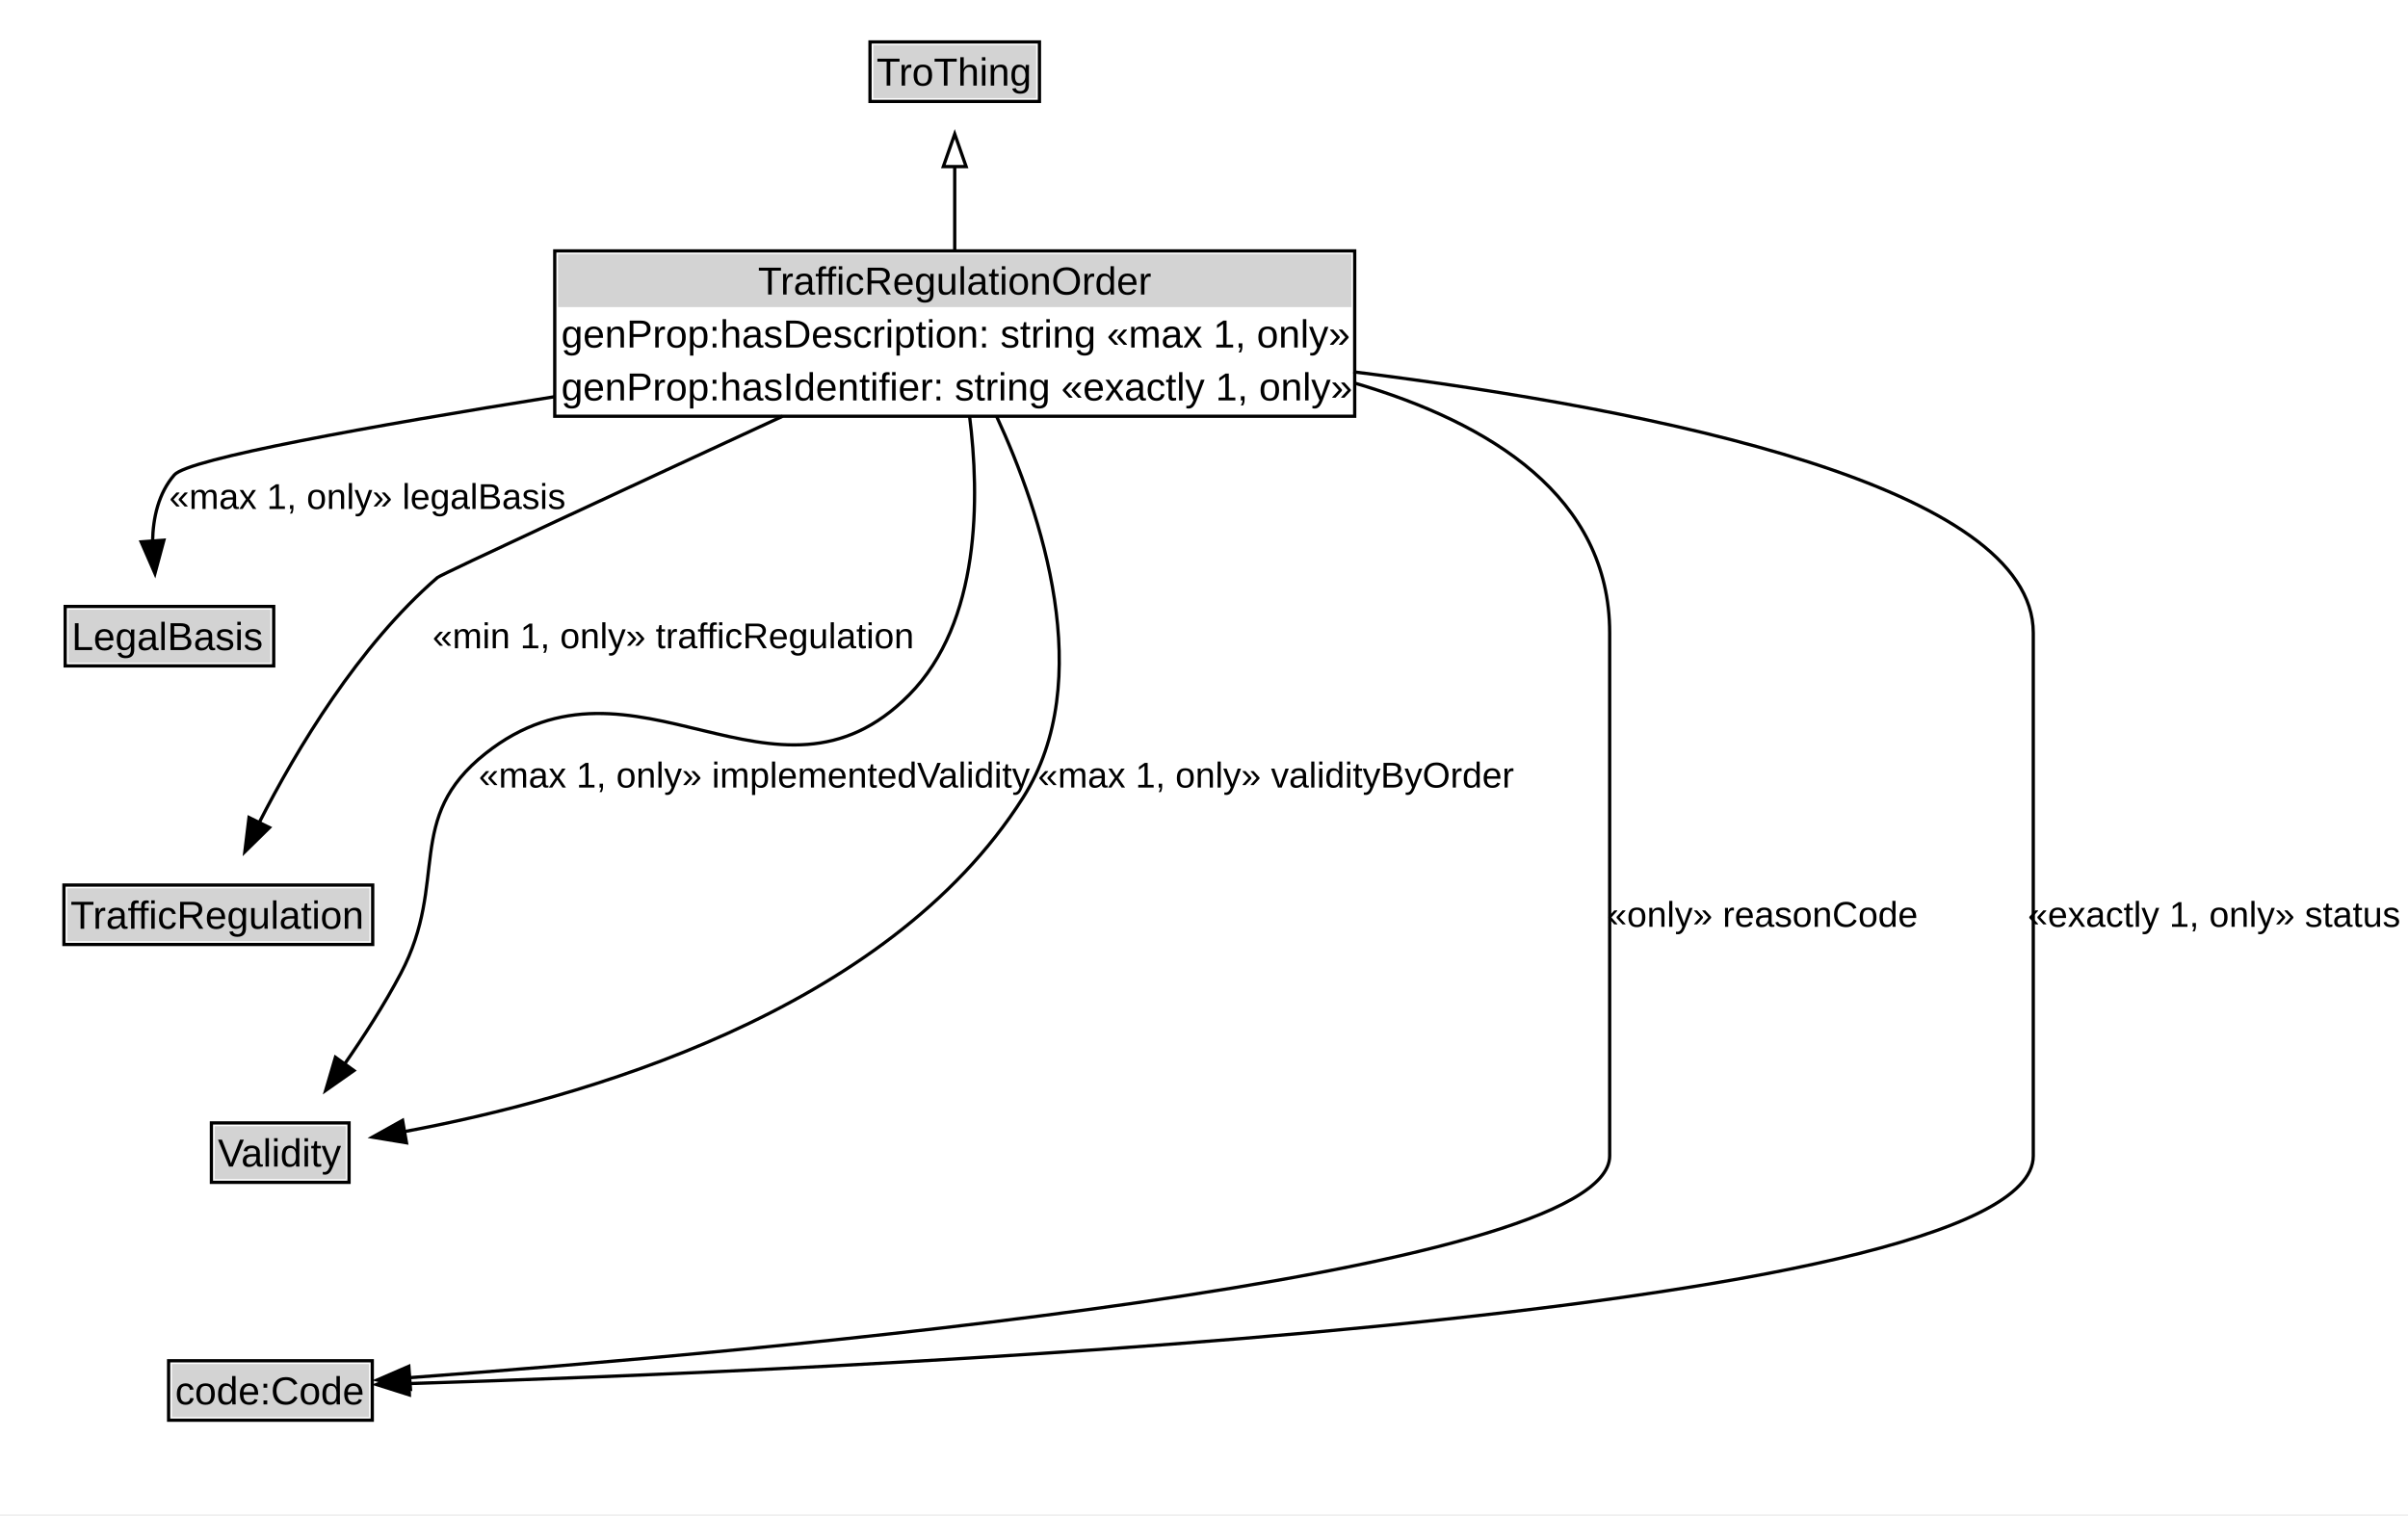
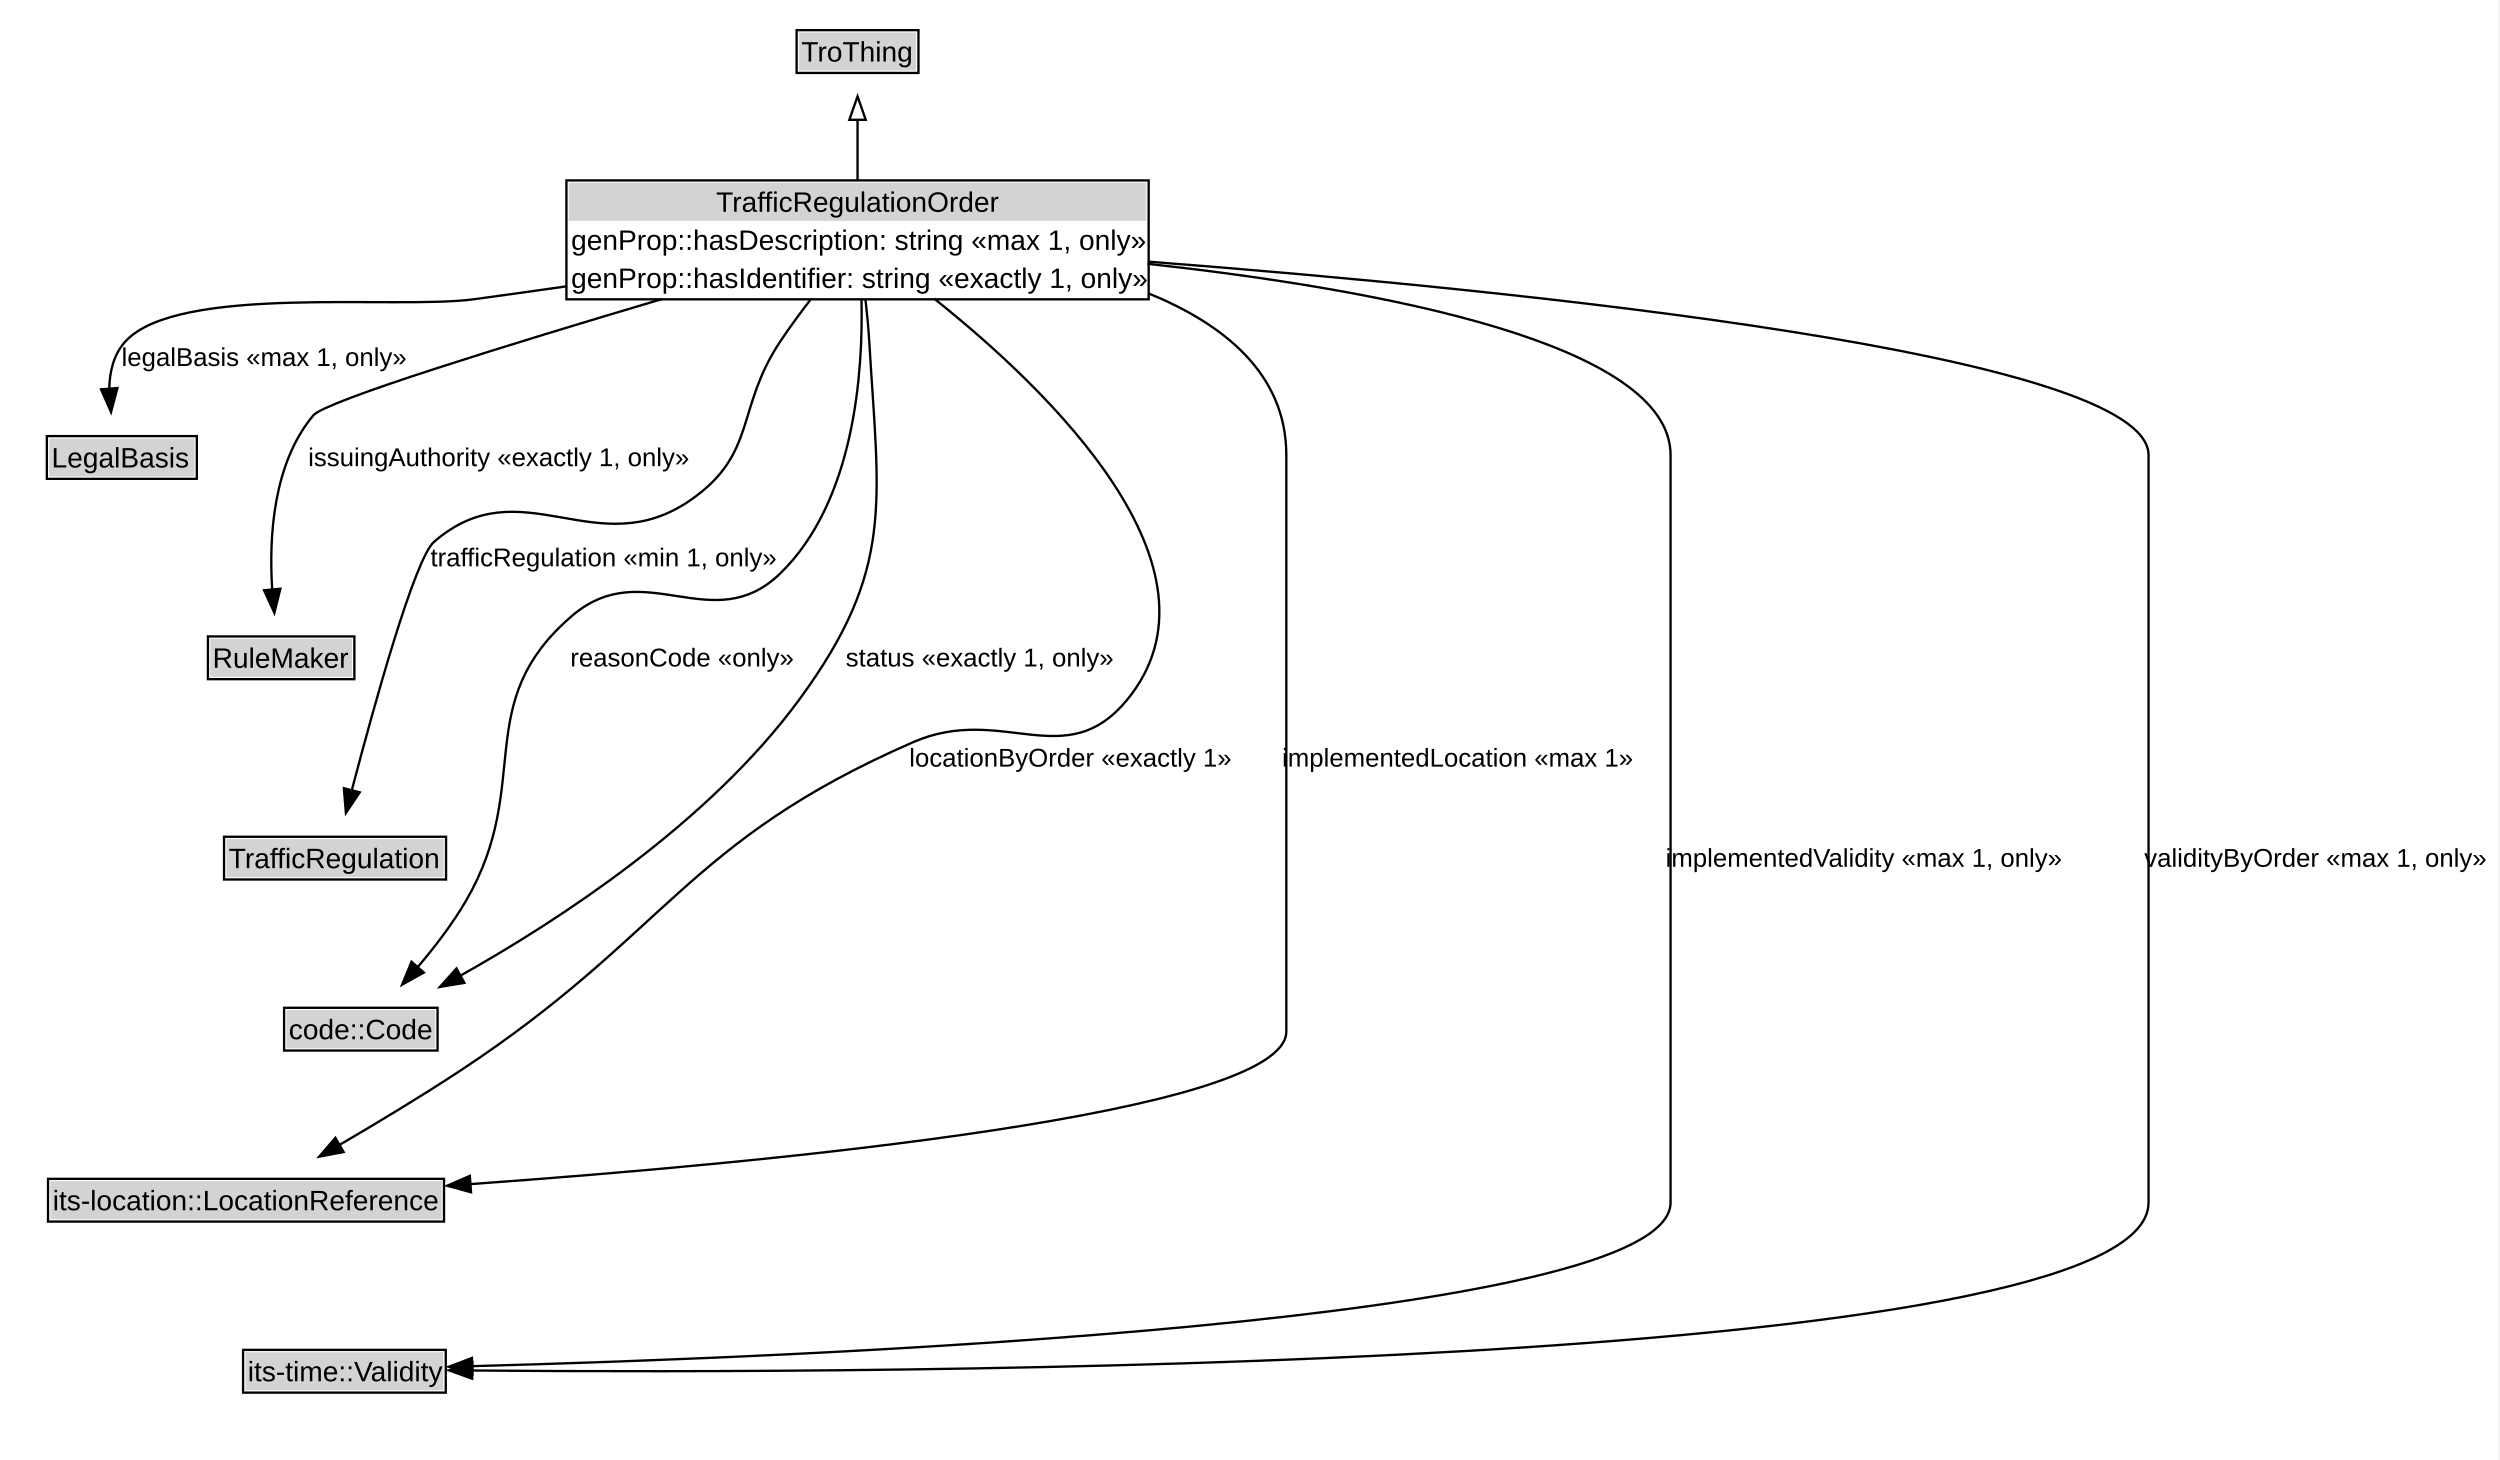
- <svg xmlns="http://www.w3.org/2000/svg" xmlns:xlink="http://www.w3.org/1999/xlink" width="739pt" height="465pt" viewBox="0.00 0.00 739.00 465.00">
-   <g id="graph0" class="graph" transform="scale(1 1) rotate(0) translate(4 460.75)">
-     <polygon fill="white" stroke="none" points="-4,4 -4,-460.75 735,-460.75 735,4 -4,4" />
+ <svg xmlns="http://www.w3.org/2000/svg" xmlns:xlink="http://www.w3.org/1999/xlink" width="1067pt" height="623pt" viewBox="0.00 0.00 1067.00 623.00">
+   <g id="graph0" class="graph" transform="scale(1 1) rotate(0) translate(4 619.25)">
+     <polygon fill="white" stroke="none" points="-4,4 -4,-619.25 1062.5,-619.25 1062.5,4 -4,4" />
    <g id="clust2" class="cluster">
</g>
    <g id="node1" class="node">
      <g id="a_node1">
        <a xlink:href="../classes/TroThing.md" xlink:title="&lt;TABLE&gt;">
-           <polygon fill="lightgray" stroke="none" points="264,-430.62 264,-446.88 314,-446.88 314,-430.62 264,-430.62" />
-           <text xml:space="preserve" text-anchor="start" x="265" y="-434.48" font-family="Arial" font-size="12.00">TroThing</text>
-           <polygon fill="none" stroke="black" points="263,-429.62 263,-447.88 315,-447.88 315,-429.62 263,-429.62" />
+           <polygon fill="lightgray" stroke="none" points="337,-589.12 337,-605.38 387,-605.38 387,-589.12 337,-589.12" />
+           <text xml:space="preserve" text-anchor="start" x="338" y="-592.98" font-family="Arial" font-size="12.00">TroThing</text>
+           <polygon fill="none" stroke="black" points="336,-588.12 336,-606.38 388,-606.38 388,-588.12 336,-588.12" />
        </a>
      </g>
    </g>
    <g id="node2" class="node">
      <g id="a_node2">
        <a xlink:href="../classes/TrafficRegulationOrder.md" xlink:title="&lt;TABLE&gt;">
-           <polygon fill="lightgray" stroke="none" points="167.25,-366.5 167.25,-382.75 410.75,-382.75 410.75,-366.5 167.25,-366.5" />
-           <text xml:space="preserve" text-anchor="start" x="228.62" y="-370.35" font-family="Arial" font-size="12.00">TrafficRegulationOrder</text>
-           <text xml:space="preserve" text-anchor="start" x="168.25" y="-354.1" font-family="Arial" font-size="12.00">genProp:hasDescription: string «max 1, only»</text>
-           <text xml:space="preserve" text-anchor="start" x="168.25" y="-337.85" font-family="Arial" font-size="12.00">genProp:hasIdentifier: string «exactly 1, only»</text>
-           <polygon fill="none" stroke="black" points="166.25,-333 166.25,-383.75 411.75,-383.75 411.75,-333 166.25,-333" />
+           <polygon fill="lightgray" stroke="none" points="238.75,-525 238.75,-541.25 485.25,-541.25 485.25,-525 238.75,-525" />
+           <text xml:space="preserve" text-anchor="start" x="301.62" y="-528.85" font-family="Arial" font-size="12.00">TrafficRegulationOrder</text>
+           <text xml:space="preserve" text-anchor="start" x="239.75" y="-512.6" font-family="Arial" font-size="12.00">genProp::hasDescription: string «max 1, only»</text>
+           <text xml:space="preserve" text-anchor="start" x="239.75" y="-496.35" font-family="Arial" font-size="12.00">genProp::hasIdentifier: string «exactly 1, only»</text>
+           <polygon fill="none" stroke="black" points="237.75,-491.5 237.75,-542.25 486.25,-542.25 486.25,-491.5 237.75,-491.5" />
        </a>
      </g>
    </g>
    <g id="edge1" class="edge">
-       <path fill="none" stroke="black" d="M289,-383.71C289,-391.97 289,-401.27 289,-409.79" />
-       <polygon fill="none" stroke="black" points="285.5,-409.62 289,-419.62 292.5,-409.62 285.5,-409.62" />
+       <path fill="none" stroke="black" d="M362,-542.21C362,-550.47 362,-559.77 362,-568.29" />
+       <polygon fill="none" stroke="black" points="358.5,-568.12 362,-578.12 365.5,-568.12 358.5,-568.12" />
    </g>
    <g id="node4" class="node">
      <g id="a_node4">
        <a xlink:href="../classes/LegalBasis" xlink:title="LegalBasis">
-           <polygon fill="lightgray" stroke="none" points="17,-257.38 17,-273.62 79,-273.62 79,-257.38 17,-257.38" />
-           <text xml:space="preserve" text-anchor="start" x="18" y="-261.23" font-family="Arial" font-size="12.00">LegalBasis</text>
-           <polygon fill="none" stroke="black" points="16,-256.38 16,-274.62 80,-274.62 80,-256.38 16,-256.38" />
-         </a>
-       </g>
-     </g>
-     <g id="edge8" class="edge">
-       <path fill="none" stroke="black" d="M166.37,-339.03C109.65,-329.96 53.77,-319.93 49.5,-315 44.65,-309.4 42.96,-301.92 42.82,-294.52" />
-       <polygon fill="black" stroke="black" points="46.3,-294.97 43.55,-284.74 39.32,-294.45 46.3,-294.97" />
-       <text xml:space="preserve" text-anchor="middle" x="108.75" y="-304.55" font-family="Arial" font-size="11.00">«max 1, only» legalBasis</text>
-     </g>
-     <g id="node5" class="node">
-       <g id="a_node5">
-         <a xlink:href="../classes/TrafficRegulation" xlink:title="TrafficRegulation">
-           <polygon fill="lightgray" stroke="none" points="16.62,-171.88 16.62,-188.12 109.38,-188.12 109.38,-171.88 16.62,-171.88" />
-           <text xml:space="preserve" text-anchor="start" x="17.62" y="-175.72" font-family="Arial" font-size="12.00">TrafficRegulation</text>
-           <polygon fill="none" stroke="black" points="15.62,-170.88 15.62,-189.12 110.38,-189.12 110.38,-170.88 15.62,-170.88" />
+           <polygon fill="lightgray" stroke="none" points="17,-415.88 17,-432.12 79,-432.12 79,-415.88 17,-415.88" />
+           <text xml:space="preserve" text-anchor="start" x="18" y="-419.73" font-family="Arial" font-size="12.00">LegalBasis</text>
+           <polygon fill="none" stroke="black" points="16,-414.88 16,-433.12 80,-433.12 80,-414.88 16,-414.88" />
        </a>
      </g>
    </g>
    <g id="edge11" class="edge">
-       <path fill="none" stroke="black" d="M236.21,-333.01C190.45,-311.86 131.37,-284.47 130.25,-283.5 106.04,-262.57 87.06,-230.85 75.53,-208.25" />
-       <polygon fill="black" stroke="black" points="78.7,-206.76 71.14,-199.33 72.42,-209.85 78.7,-206.76" />
-       <text xml:space="preserve" text-anchor="middle" x="202.62" y="-261.8" font-family="Arial" font-size="11.00">«min 1, only» trafficRegulation</text>
+       <path fill="none" stroke="black" d="M238.03,-497.09C224.53,-495.15 210.98,-493.25 198,-491.5 165.06,-487.06 71.93,-498.04 49.5,-473.5 44.5,-468.03 42.76,-460.6 42.63,-453.19" />
+       <polygon fill="black" stroke="black" points="46.11,-453.62 43.39,-443.38 39.13,-453.08 46.11,-453.62" />
+       <text xml:space="preserve" text-anchor="middle" x="110.25" y="-463.05" font-family="Arial" font-size="11.00">legalBasis «max 1, only» </text>
+     </g>
+     <g id="node5" class="node">
+       <g id="a_node5">
+         <a xlink:href="../classes/RuleMaker" xlink:title="RuleMaker">
+           <polygon fill="lightgray" stroke="none" points="85.75,-330.38 85.75,-346.62 146.25,-346.62 146.25,-330.38 85.75,-330.38" />
+           <text xml:space="preserve" text-anchor="start" x="86.75" y="-334.23" font-family="Arial" font-size="12.00">RuleMaker</text>
+           <polygon fill="none" stroke="black" points="84.75,-329.38 84.75,-347.62 147.25,-347.62 147.25,-329.38 84.75,-329.38" />
+         </a>
+       </g>
+     </g>
+     <g id="edge10" class="edge">
+       <path fill="none" stroke="black" d="M278.46,-491.59C213.97,-472.48 134.86,-448.09 129.75,-442 112.53,-421.48 110.71,-390.07 112.19,-367.42" />
+       <polygon fill="black" stroke="black" points="115.66,-367.97 113.1,-357.69 108.69,-367.32 115.66,-367.97" />
+       <text xml:space="preserve" text-anchor="middle" x="210.38" y="-420.3" font-family="Arial" font-size="11.00">issuingAuthority «exactly 1, only» </text>
    </g>
    <g id="node6" class="node">
      <g id="a_node6">
-         <a xlink:href="../classes/Validity" xlink:title="Validity">
-           <polygon fill="lightgray" stroke="none" points="61.88,-98.88 61.88,-115.12 102.12,-115.12 102.12,-98.88 61.88,-98.88" />
-           <text xml:space="preserve" text-anchor="start" x="62.88" y="-102.72" font-family="Arial" font-size="12.00">Validity</text>
-           <polygon fill="none" stroke="black" points="60.88,-97.88 60.88,-116.12 103.12,-116.12 103.12,-97.88 60.88,-97.88" />
+         <a xlink:href="../classes/TrafficRegulation" xlink:title="TrafficRegulation">
+           <polygon fill="lightgray" stroke="none" points="92.62,-244.88 92.62,-261.12 185.38,-261.12 185.38,-244.88 92.62,-244.88" />
+           <text xml:space="preserve" text-anchor="start" x="93.62" y="-248.72" font-family="Arial" font-size="12.00">TrafficRegulation</text>
+           <polygon fill="none" stroke="black" points="91.62,-243.88 91.62,-262.12 186.38,-262.12 186.38,-243.88 91.62,-243.88" />
        </a>
      </g>
    </g>
-     <g id="edge7" class="edge">
-       <path fill="none" stroke="black" d="M293.53,-333.23C296.69,-308.24 297.04,-269.78 275,-247.5 233.98,-206.03 190.71,-265.74 145,-229.5 119.81,-209.53 133.96,-190.45 119,-162 114,-152.5 107.66,-142.66 101.64,-134.02" />
-       <polygon fill="black" stroke="black" points="104.62,-132.18 95.95,-126.09 98.94,-136.26 104.62,-132.18" />
-       <text xml:space="preserve" text-anchor="middle" x="227.5" y="-219.05" font-family="Arial" font-size="11.00">«max 1, only» implementedValidity</text>
+     <g id="edge14" class="edge">
+       <path fill="none" stroke="black" d="M342.17,-491.69C337.67,-485.85 333.03,-479.55 329,-473.5 309.93,-444.84 319.21,-425.73 291,-406 250.49,-377.67 218.61,-420.37 181.25,-388 173.06,-380.9 155.87,-319.05 146.13,-281.91" />
+       <polygon fill="black" stroke="black" points="149.53,-281.08 143.63,-272.28 142.76,-282.84 149.53,-281.08" />
+       <text xml:space="preserve" text-anchor="middle" x="255.12" y="-377.55" font-family="Arial" font-size="11.00">trafficRegulation «min 1, only» </text>
+     </g>
+     <g id="node7" class="node">
+       <polygon fill="lightgray" stroke="none" points="118.25,-171.88 118.25,-188.12 181.75,-188.12 181.75,-171.88 118.25,-171.88" />
+       <text xml:space="preserve" text-anchor="start" x="119.25" y="-175.72" font-family="Arial" font-size="12.00">code::Code</text>
+       <polygon fill="none" stroke="black" points="117.25,-170.88 117.25,-189.12 182.75,-189.12 182.75,-170.88 117.25,-170.88" />
    </g>
    <g id="edge12" class="edge">
-       <path fill="none" stroke="black" d="M301.79,-333.09C315.6,-303.19 332.76,-251.96 310,-216 268.08,-149.76 173.35,-123.35 120.13,-113.46" />
-       <polygon fill="black" stroke="black" points="120.75,-110.02 110.29,-111.75 119.55,-116.91 120.75,-110.02" />
-       <text xml:space="preserve" text-anchor="middle" x="387.58" y="-219.05" font-family="Arial" font-size="11.00">«max 1, only» validityByOrder</text>
+       <path fill="none" stroke="black" d="M363.68,-491.6C364.44,-460.01 360.64,-405.23 329,-374.5 300.13,-346.46 270.85,-382.65 240.25,-356.5 196.45,-319.06 223.91,-284.84 195,-235 189.18,-224.97 181.49,-214.95 174.11,-206.31" />
+       <polygon fill="black" stroke="black" points="176.88,-204.16 167.63,-199 171.64,-208.8 176.88,-204.16" />
+       <text xml:space="preserve" text-anchor="middle" x="288.62" y="-334.8" font-family="Arial" font-size="11.00">reasonCode «only» </text>
    </g>
-     <g id="node7" class="node">
-       <polygon fill="lightgray" stroke="none" points="48.75,-25.88 48.75,-42.12 109.25,-42.12 109.25,-25.88 48.75,-25.88" />
-       <text xml:space="preserve" text-anchor="start" x="49.75" y="-29.73" font-family="Arial" font-size="12.00">code:Code</text>
-       <polygon fill="none" stroke="black" points="47.75,-24.88 47.75,-43.12 110.25,-43.12 110.25,-24.88 47.75,-24.88" />
+     <g id="edge13" class="edge">
+       <path fill="none" stroke="black" d="M365.35,-491.72C366.03,-485.77 366.65,-479.42 367,-473.5 371.07,-404.32 378.03,-376.34 337,-320.5 298.45,-268.03 234.58,-226.45 192.39,-202.78" />
+       <polygon fill="black" stroke="black" points="194.2,-199.77 183.75,-198.02 190.82,-205.91 194.2,-199.77" />
+       <text xml:space="preserve" text-anchor="middle" x="415.65" y="-334.8" font-family="Arial" font-size="11.00">status «exactly 1, only» </text>
+     </g>
+     <g id="node8" class="node">
+       <polygon fill="lightgray" stroke="none" points="17.5,-98.88 17.5,-115.12 184.5,-115.12 184.5,-98.88 17.5,-98.88" />
+       <text xml:space="preserve" text-anchor="start" x="18.5" y="-102.72" font-family="Arial" font-size="12.00">its-location::LocationReference</text>
+       <polygon fill="none" stroke="black" points="16.5,-97.88 16.5,-116.12 185.5,-116.12 185.5,-97.88 16.5,-97.88" />
+     </g>
+     <g id="edge16" class="edge">
+       <path fill="none" stroke="black" d="M394.69,-491.79C443.03,-453.32 523.11,-376.6 477,-320.5 450.75,-288.57 423.64,-319.02 385.75,-302.5 288.24,-259.99 280.89,-220.43 192,-162 175.47,-151.14 156.75,-139.86 140.61,-130.44" />
+       <polygon fill="black" stroke="black" points="142.65,-127.58 132.24,-125.59 139.14,-133.63 142.65,-127.58" />
+       <text xml:space="preserve" text-anchor="middle" x="454.38" y="-292.05" font-family="Arial" font-size="11.00">locationByOrder «exactly 1» </text>
+     </g>
+     <g id="edge17" class="edge">
+       <path fill="none" stroke="black" d="M486.09,-494.07C518.73,-480.79 545,-459.41 545,-425 545,-425 545,-425 545,-179 545,-143.99 326.96,-123.18 196.48,-113.86" />
+       <polygon fill="black" stroke="black" points="197.03,-110.39 186.81,-113.18 196.54,-117.38 197.03,-110.39" />
+       <text xml:space="preserve" text-anchor="middle" x="619.62" y="-292.05" font-family="Arial" font-size="11.00">implementedLocation «max 1» </text>
+     </g>
+     <g id="node9" class="node">
+       <polygon fill="lightgray" stroke="none" points="100.75,-25.88 100.75,-42.12 185.25,-42.12 185.25,-25.88 100.75,-25.88" />
+       <text xml:space="preserve" text-anchor="start" x="101.75" y="-29.73" font-family="Arial" font-size="12.00">its-time::Validity</text>
+       <polygon fill="none" stroke="black" points="99.75,-24.88 99.75,-43.12 186.25,-43.12 186.25,-24.88 99.75,-24.88" />
    </g>
    <g id="edge9" class="edge">
-       <path fill="none" stroke="black" d="M411.71,-343.19C453.56,-330.91 490,-308.24 490,-266.5 490,-266.5 490,-266.5 490,-106 490,-68.92 226.82,-45.72 121.66,-37.93" />
-       <polygon fill="black" stroke="black" points="121.97,-34.44 111.74,-37.21 121.46,-41.42 121.97,-34.44" />
-       <text xml:space="preserve" text-anchor="middle" x="536.88" y="-176.3" font-family="Arial" font-size="11.00">«only» reasonCode</text>
+       <path fill="none" stroke="black" d="M485.81,-506.66C585.46,-495.72 709,-472.56 709,-425 709,-425 709,-425 709,-106 709,-54.77 339.18,-39.97 197.41,-36.18" />
+       <polygon fill="black" stroke="black" points="197.61,-32.68 187.52,-35.92 197.43,-39.68 197.61,-32.68" />
+       <text xml:space="preserve" text-anchor="middle" x="793" y="-249.3" font-family="Arial" font-size="11.00">implementedValidity «max 1, only» </text>
    </g>
-     <g id="edge10" class="edge">
-       <path fill="none" stroke="black" d="M411.31,-346.64C505.6,-334.87 620,-311.34 620,-266.5 620,-266.5 620,-266.5 620,-106 620,-55.76 248.54,-40.03 121.22,-36.11" />
-       <polygon fill="black" stroke="black" points="121.64,-32.63 111.54,-35.83 121.43,-39.62 121.64,-32.63" />
-       <text xml:space="preserve" text-anchor="middle" x="675.5" y="-176.3" font-family="Arial" font-size="11.00">«exactly 1, only» status</text>
+     <g id="edge15" class="edge">
+       <path fill="none" stroke="black" d="M486,-507.59C648.48,-495.03 913,-467.99 913,-425 913,-425 913,-425 913,-106 913,-34.03 372.75,-32.81 197.31,-34.32" />
+       <polygon fill="black" stroke="black" points="197.53,-30.81 187.56,-34.41 197.59,-37.81 197.53,-30.81" />
+       <text xml:space="preserve" text-anchor="middle" x="985.75" y="-249.3" font-family="Arial" font-size="11.00">validityByOrder «max 1, only» </text>
    </g>
  </g>
</svg>
